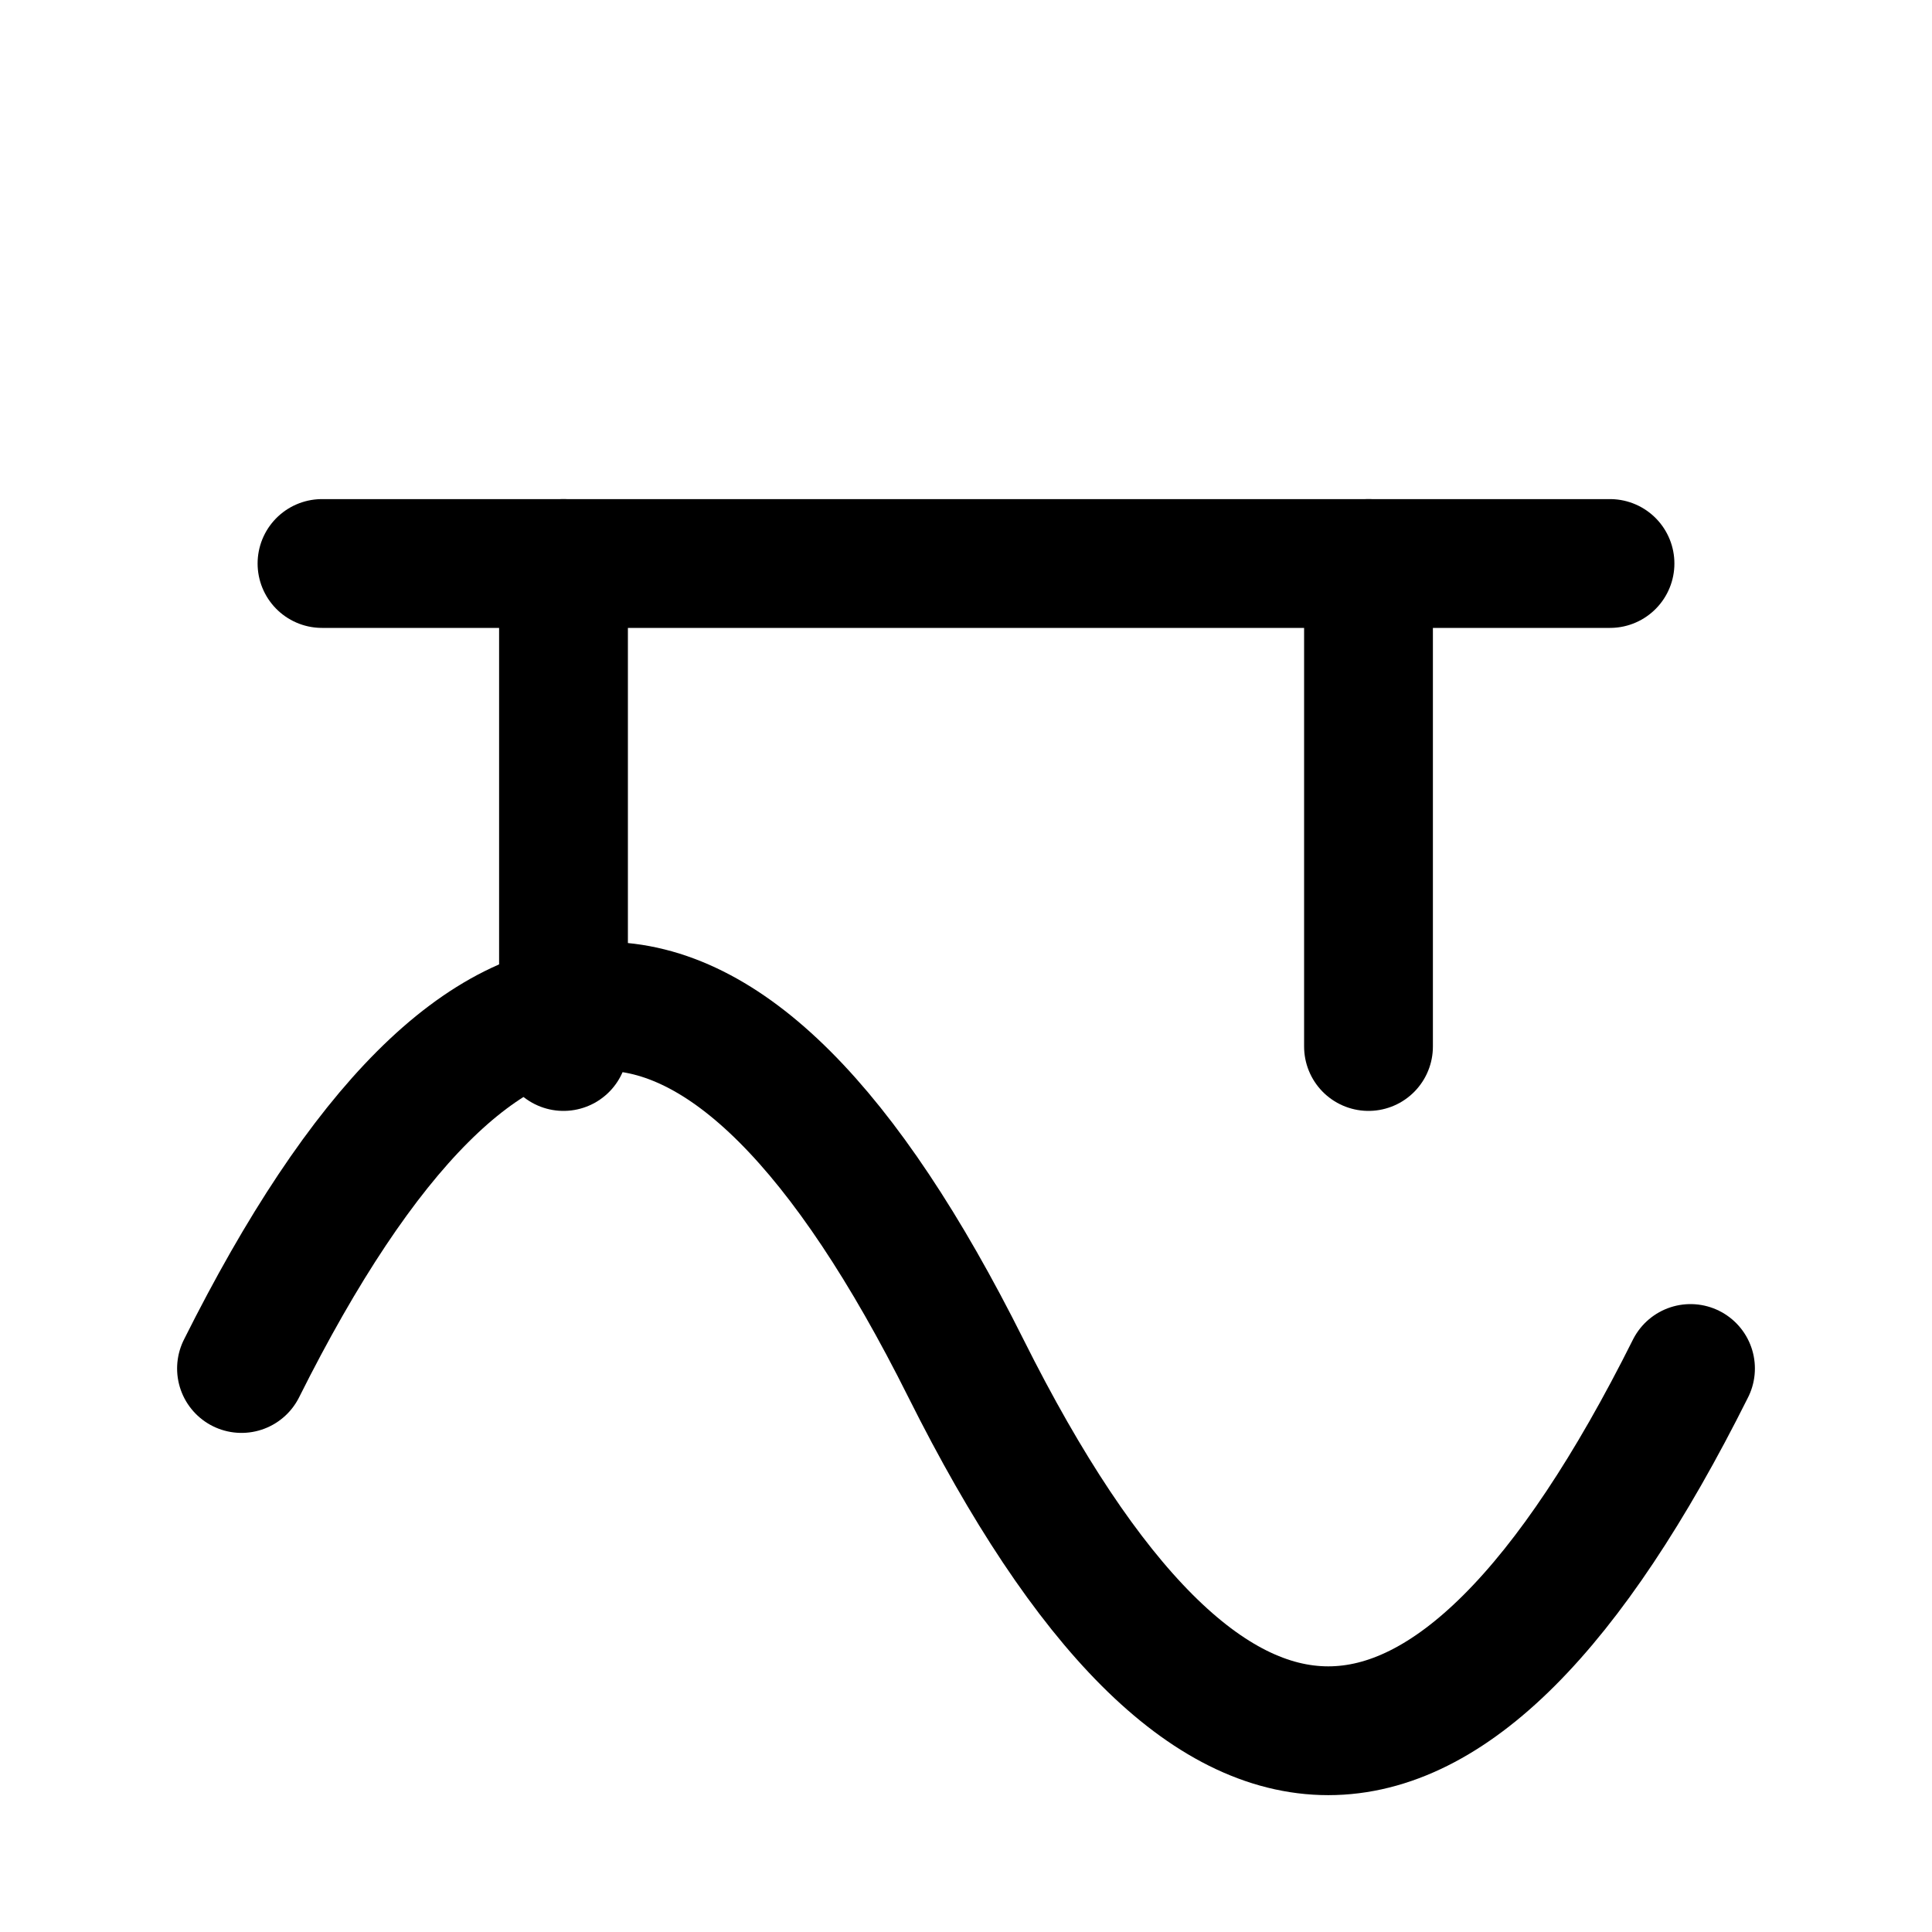
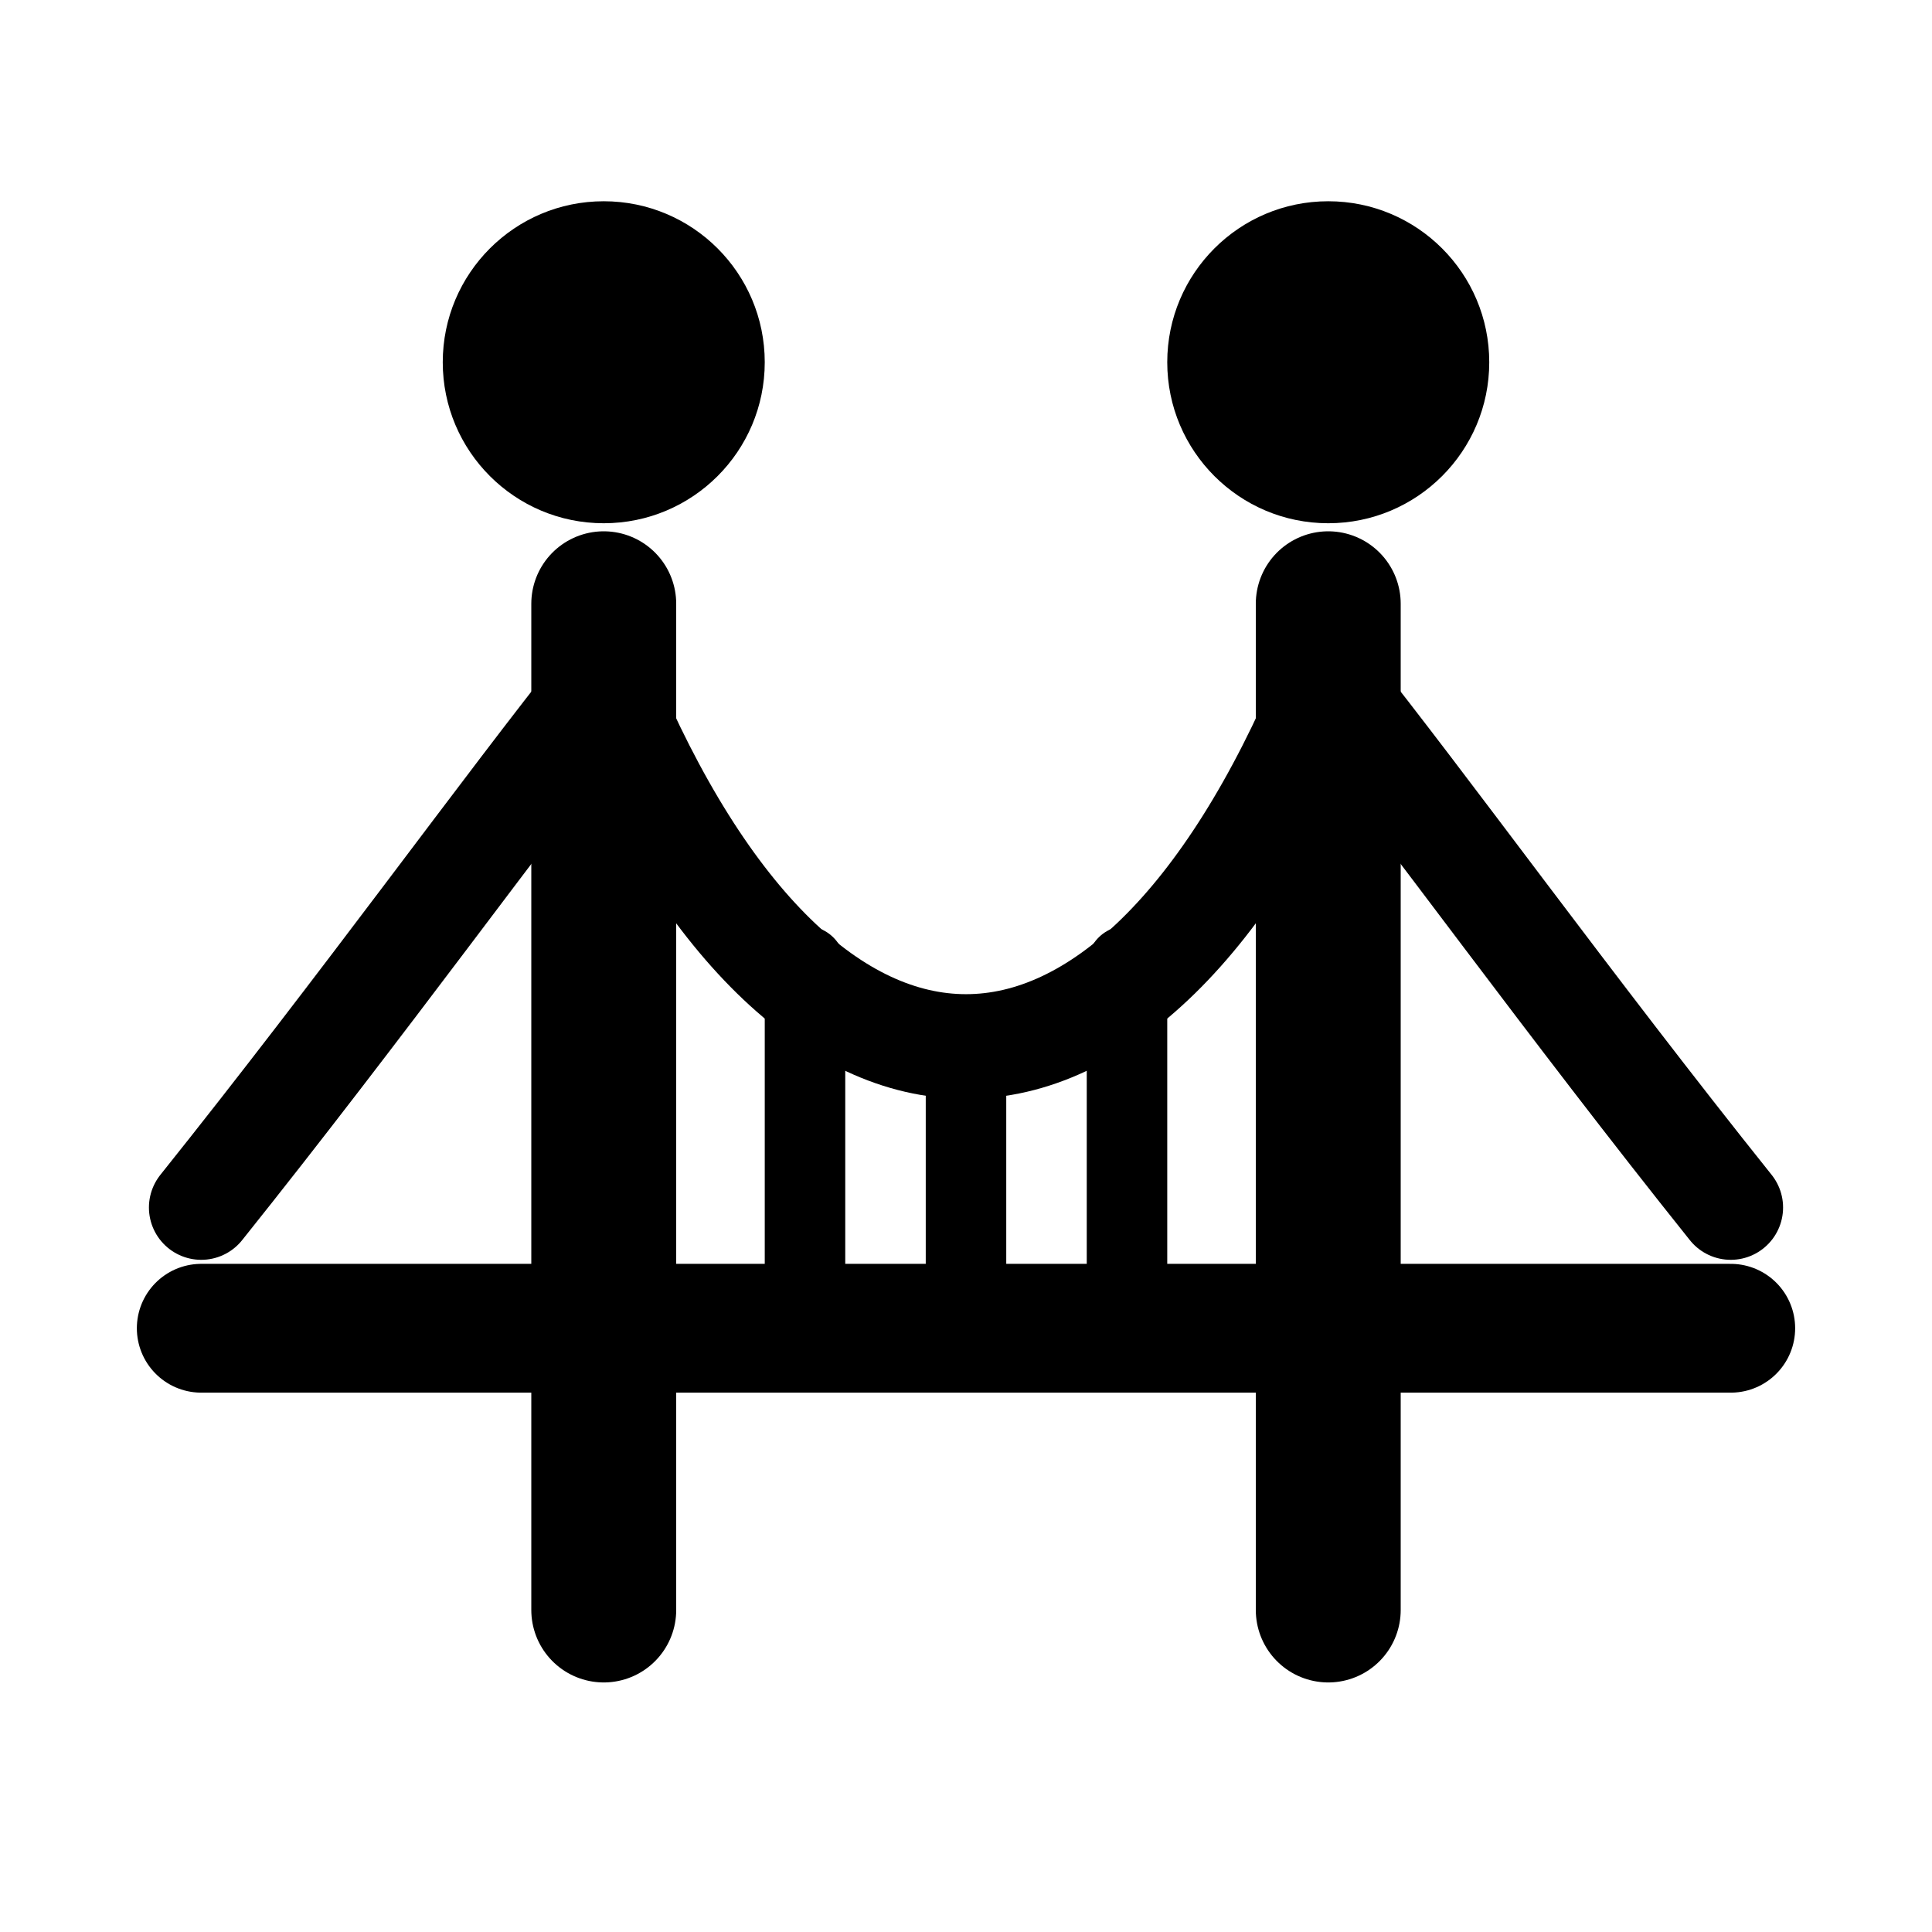
- <svg xmlns="http://www.w3.org/2000/svg" width="24" height="24" viewBox="0 0 24 24" fill="none" stroke="currentColor" stroke-width="1.6" stroke-linecap="round">
-   <path d="M3 17c3-6 6-6 9 0s6 6 9 0" />
-   <path d="M7 13V7M17 13V7" />
-   <path d="M4 7h16" />
+ <svg xmlns="http://www.w3.org/2000/svg" width="24" height="24" viewBox="0 0 24 24" fill="none" stroke="currentColor" stroke-linecap="round">
+   <path d="M2.5 16.5H21.5" stroke-width="1.6" />
+   <path d="M7.5 7.5V20M16.5 7.5V20" stroke-width="1.8" />
+   <path d="M7.5 8.5C10 14.5 14 14.5 16.5 8.5" stroke-width="1.3" />
+   <path d="M2.5 15C4.5 12.5 6.3 10 7.5 8.5M16.5 8.5C17.7 10 19.5 12.5 21.5 15" stroke-width="1.3" />
+   <path d="M10 12V16.5M12 13V16.5M14 12V16.5" stroke-width="1" />
+   <circle cx="7.5" cy="4.5" r="2" fill="currentColor" stroke="none" />
+   <circle cx="16.5" cy="4.5" r="2" fill="currentColor" stroke="none" />
</svg>
